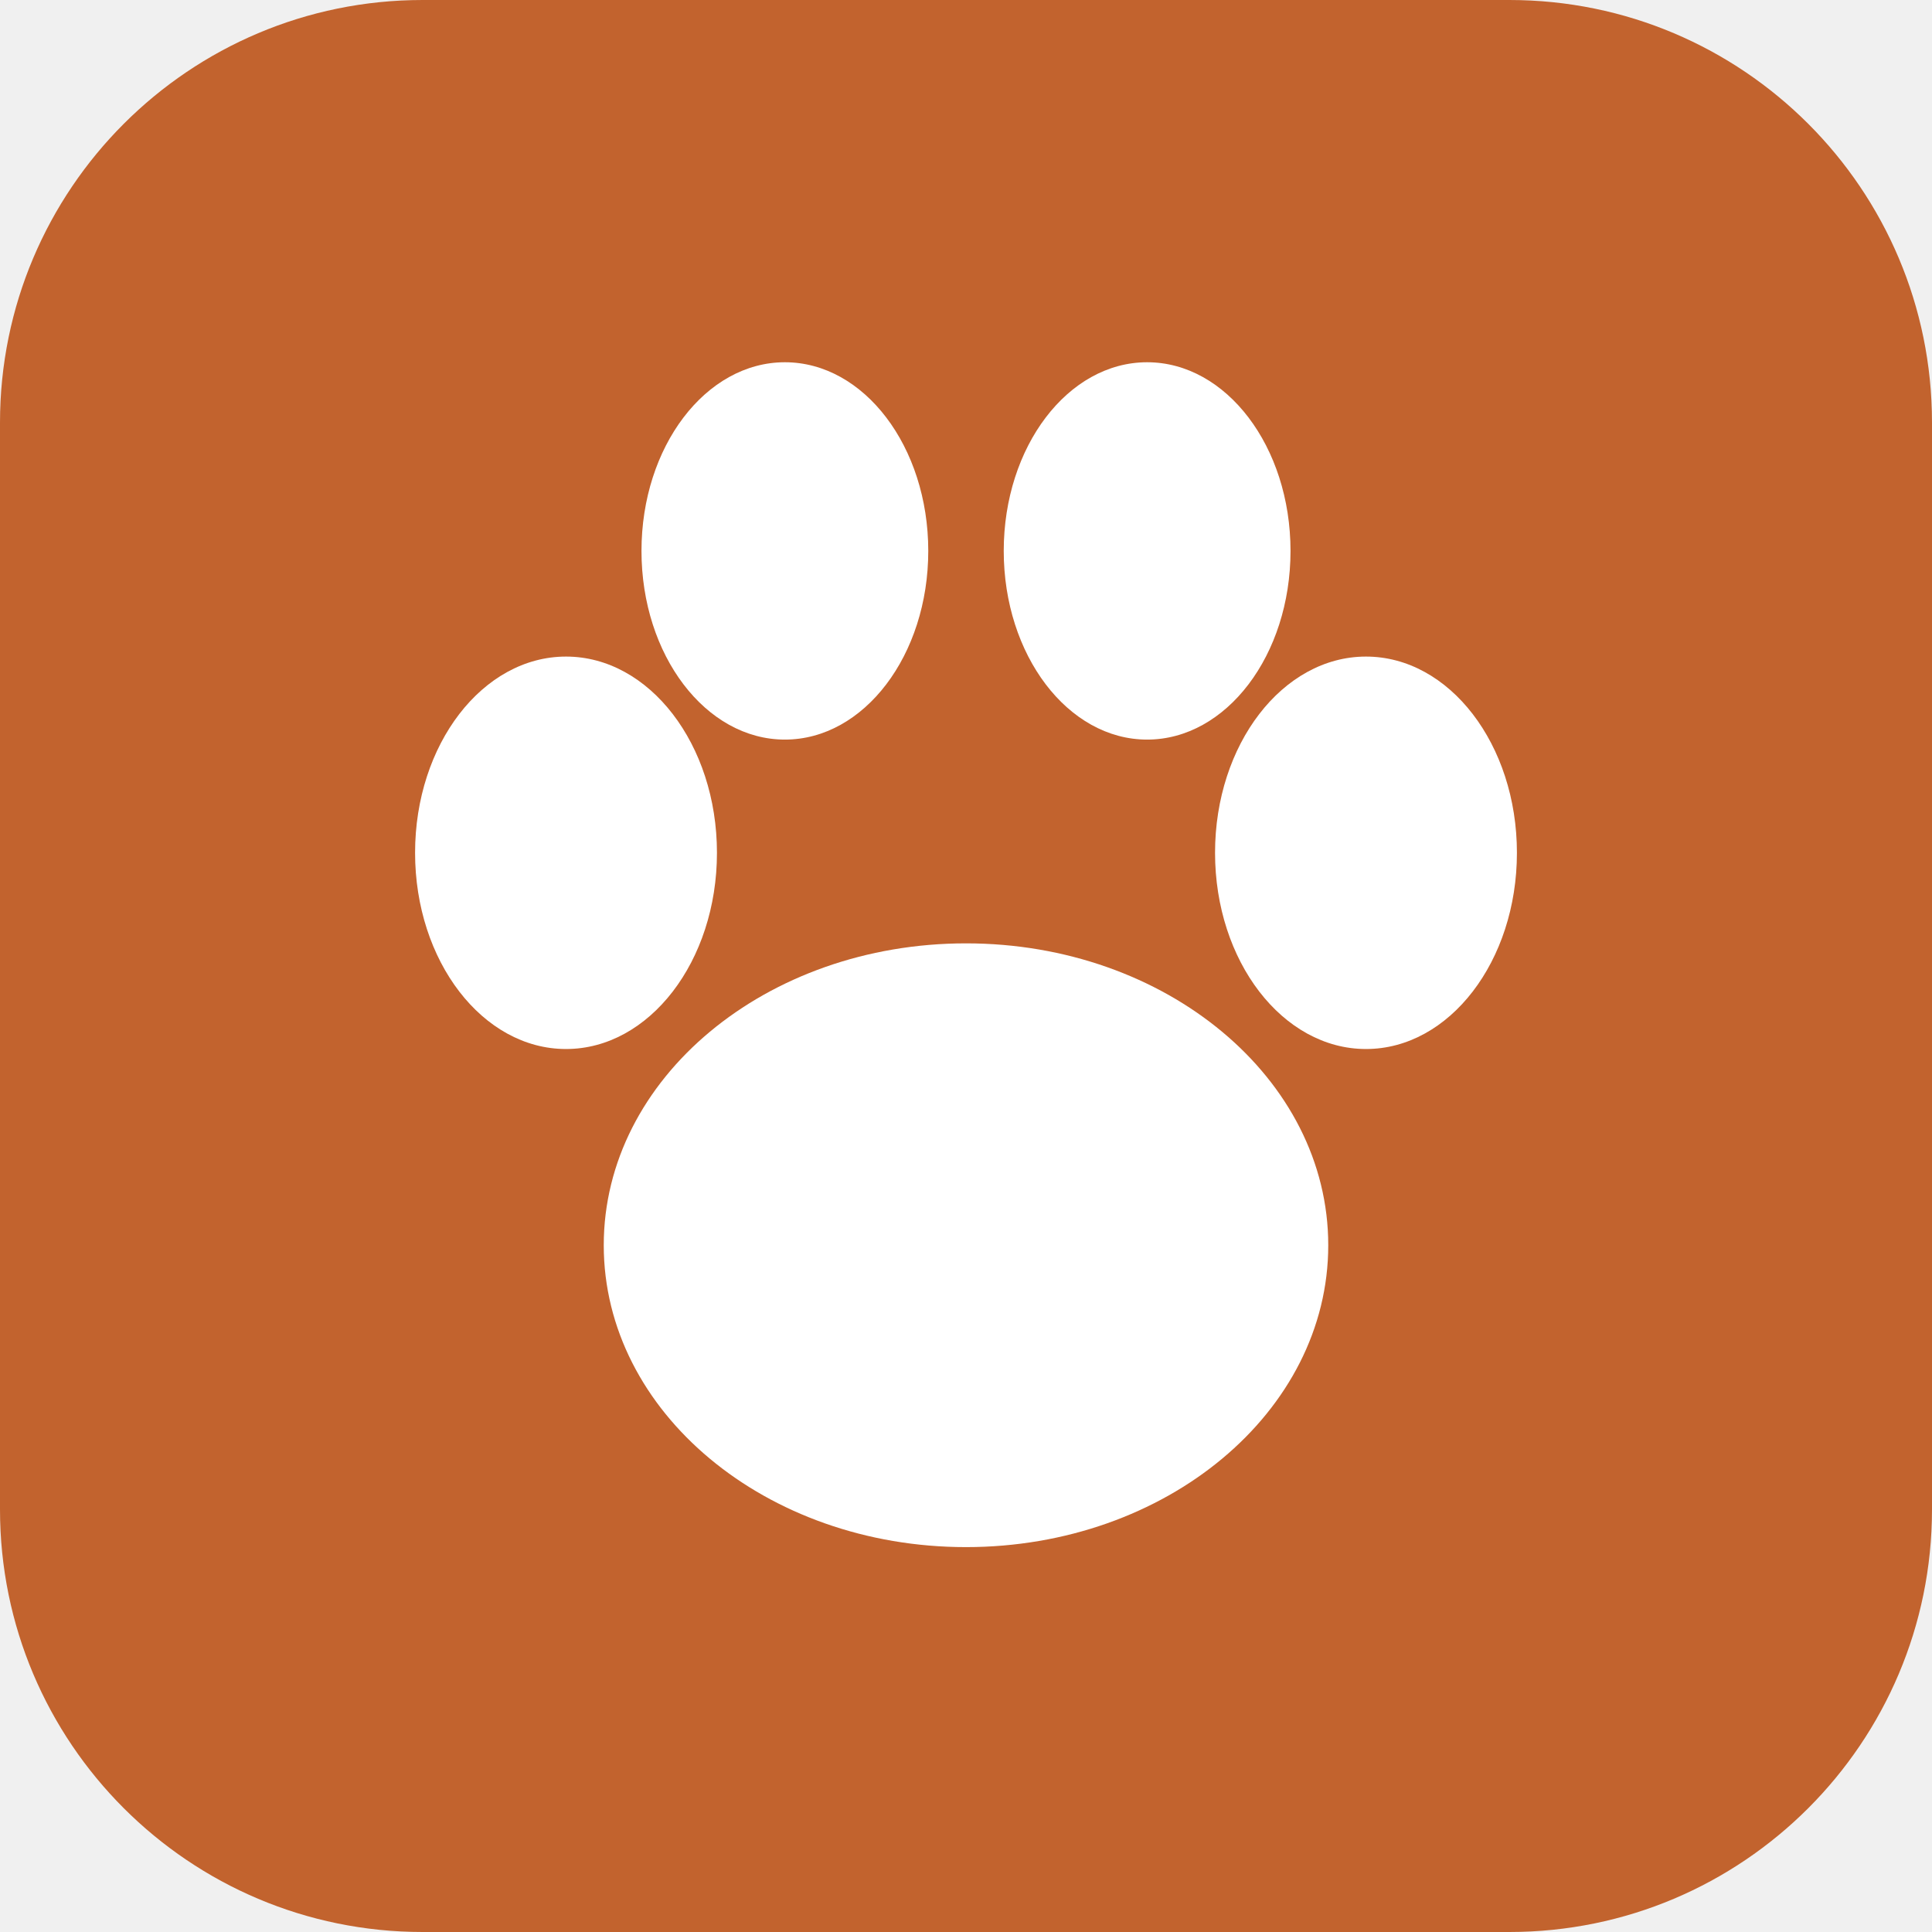
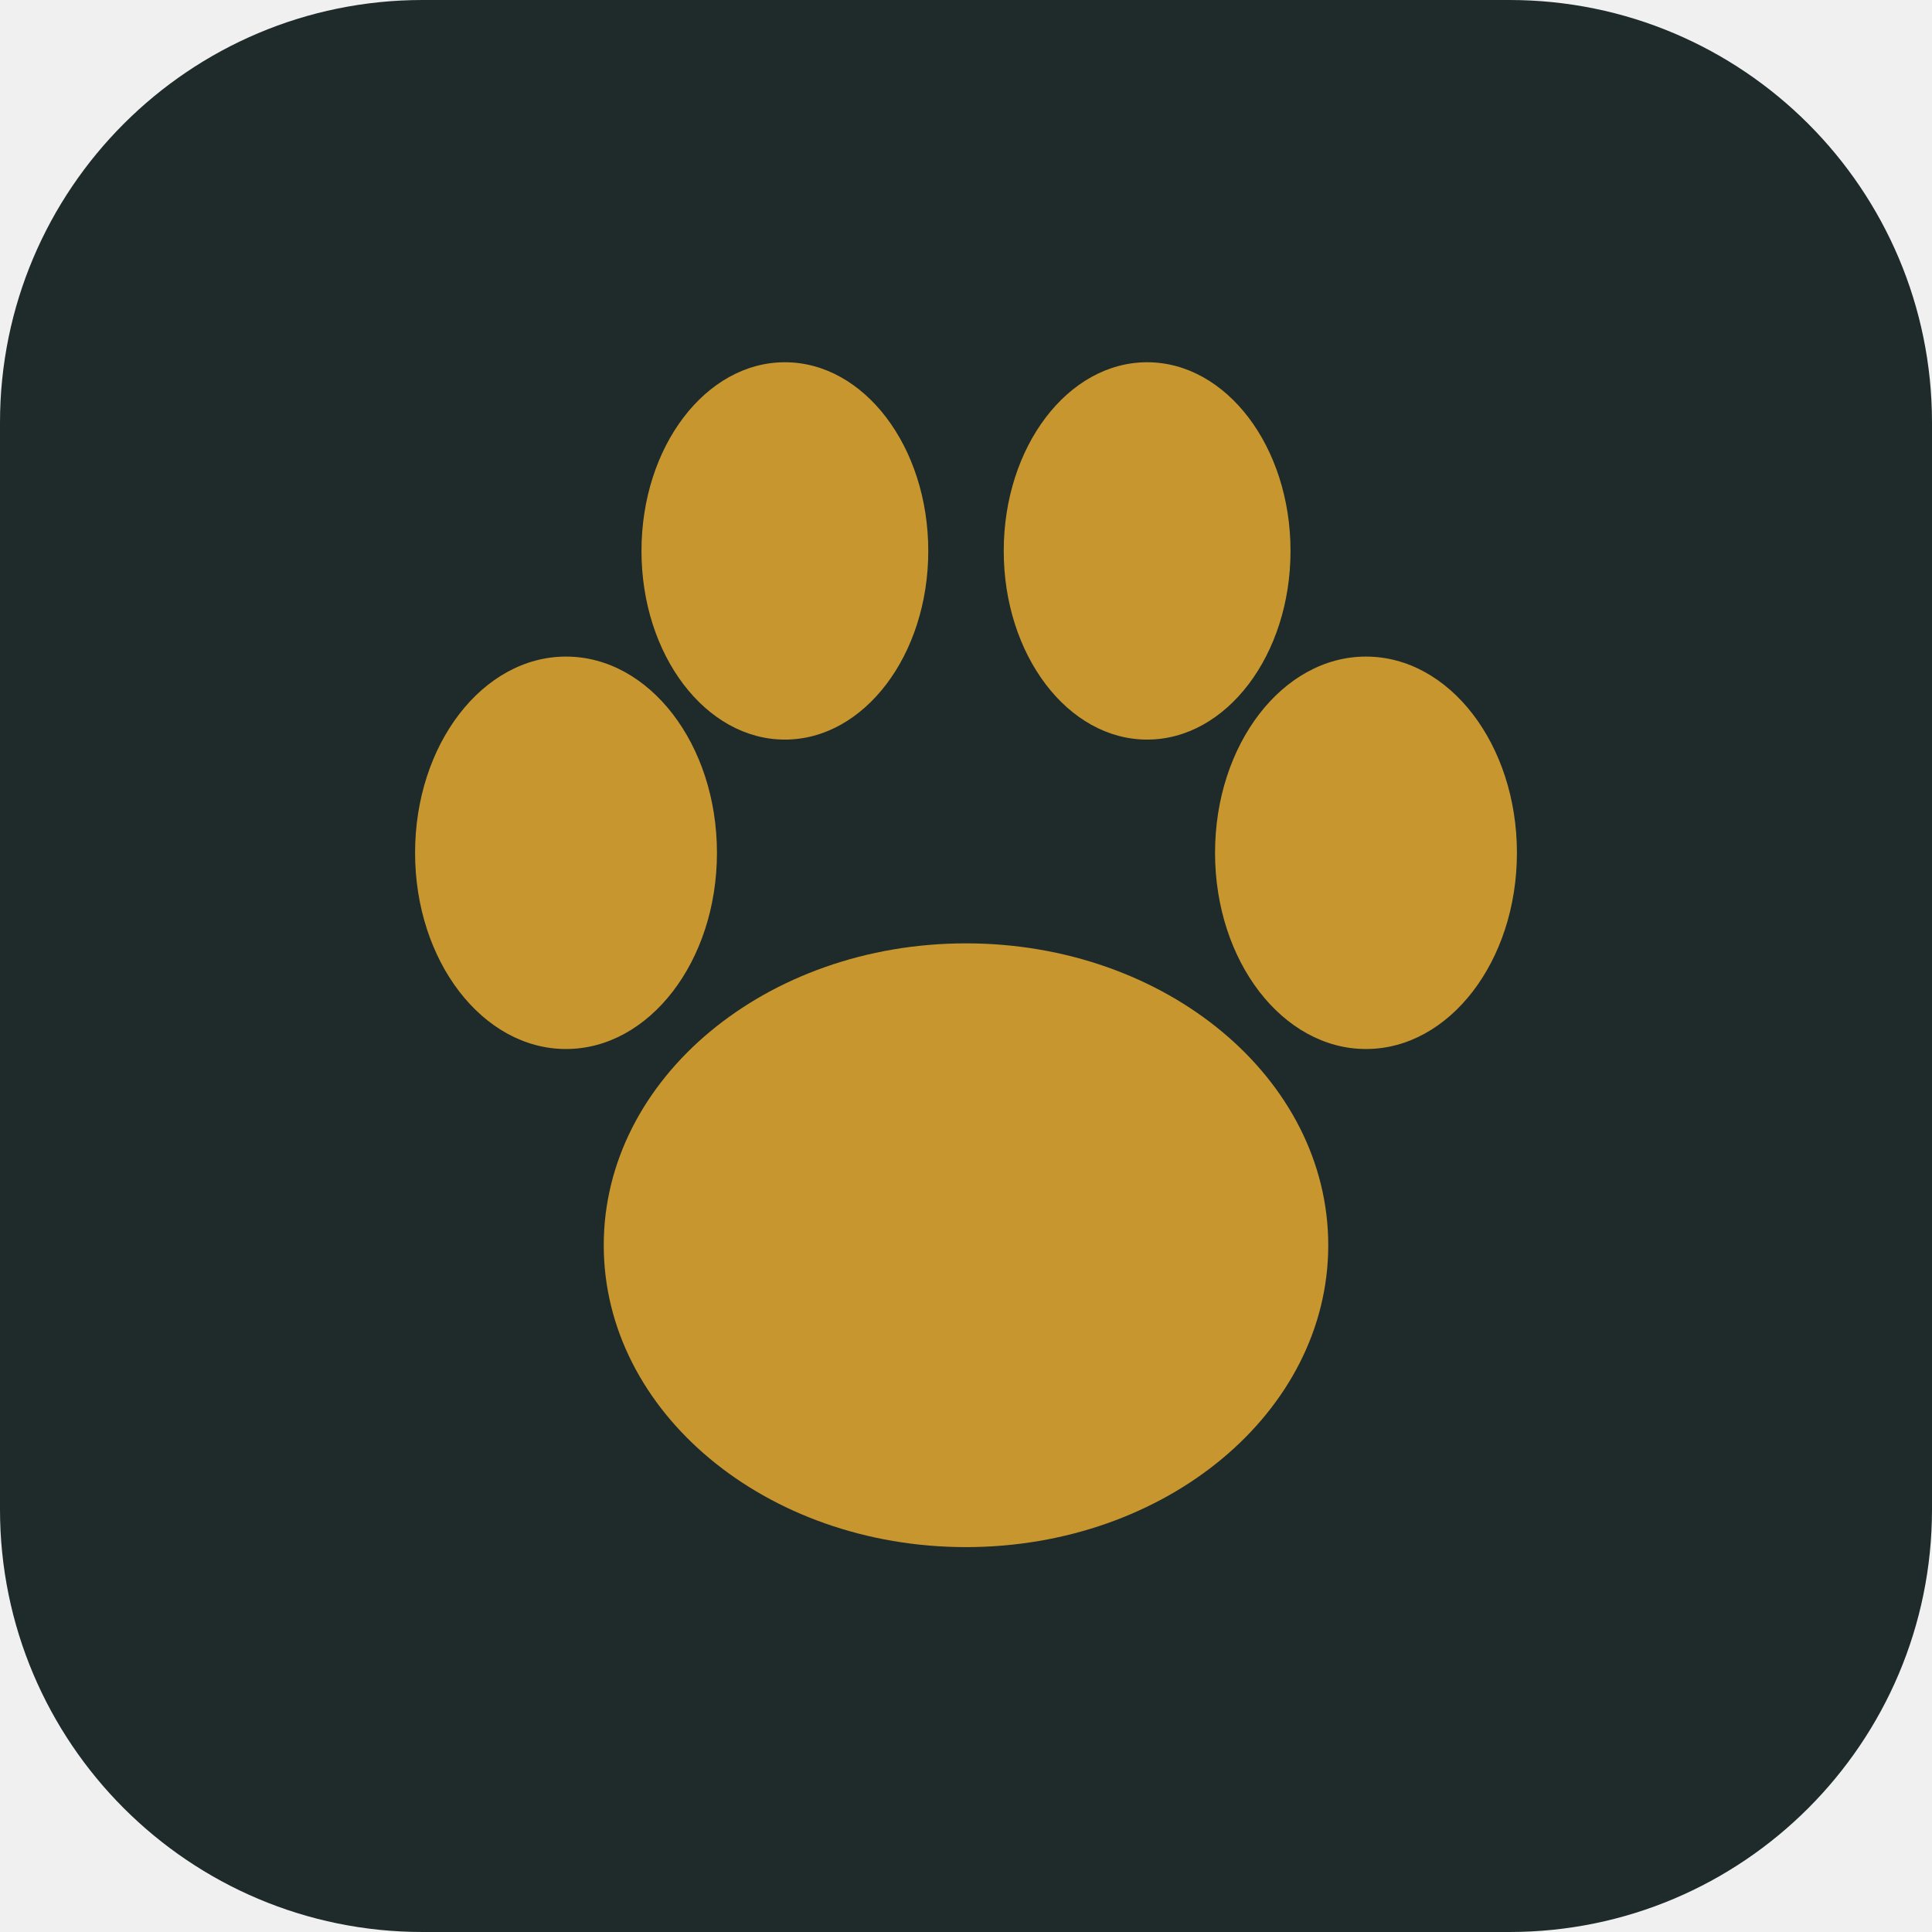
<svg xmlns="http://www.w3.org/2000/svg" viewBox="0 0 512 512">
-   <rect width="512" height="512" rx="112" fill="#c2632e" />
-   <g fill="#fff">
+   <rect width="512" height="512" rx="112" fill="#1E2B2A" />
+   <g fill="#C8962E">
    <ellipse cx="256" cy="330" rx="96" ry="80" />
    <ellipse cx="150" cy="226" rx="40" ry="52" />
    <ellipse cx="362" cy="226" rx="40" ry="52" />
    <ellipse cx="208" cy="146" rx="38" ry="50" />
    <ellipse cx="304" cy="146" rx="38" ry="50" />
  </g>
</svg>
